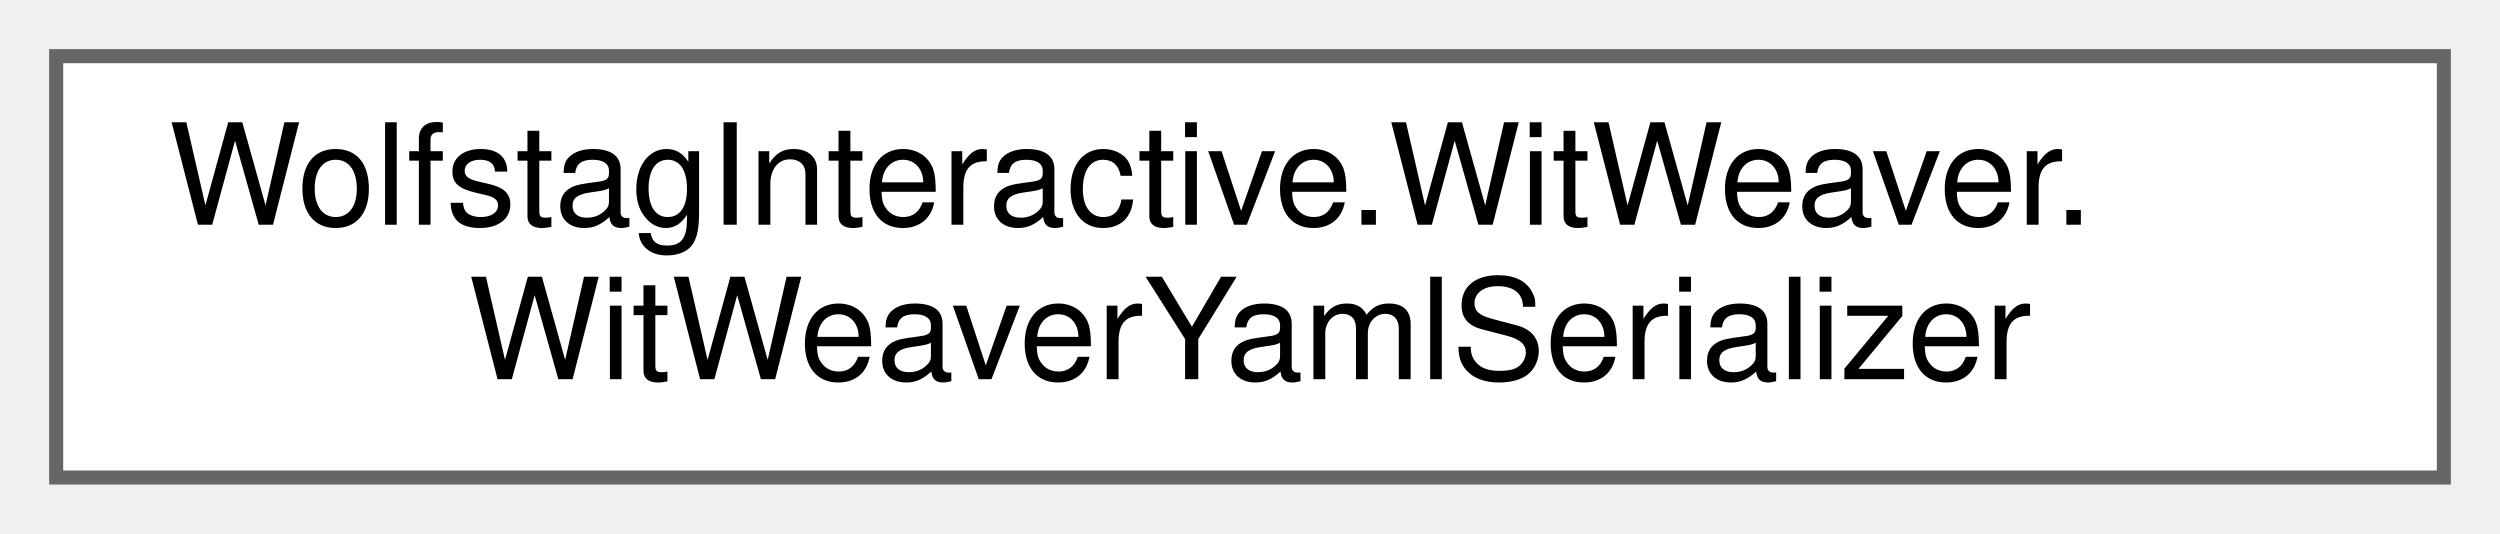
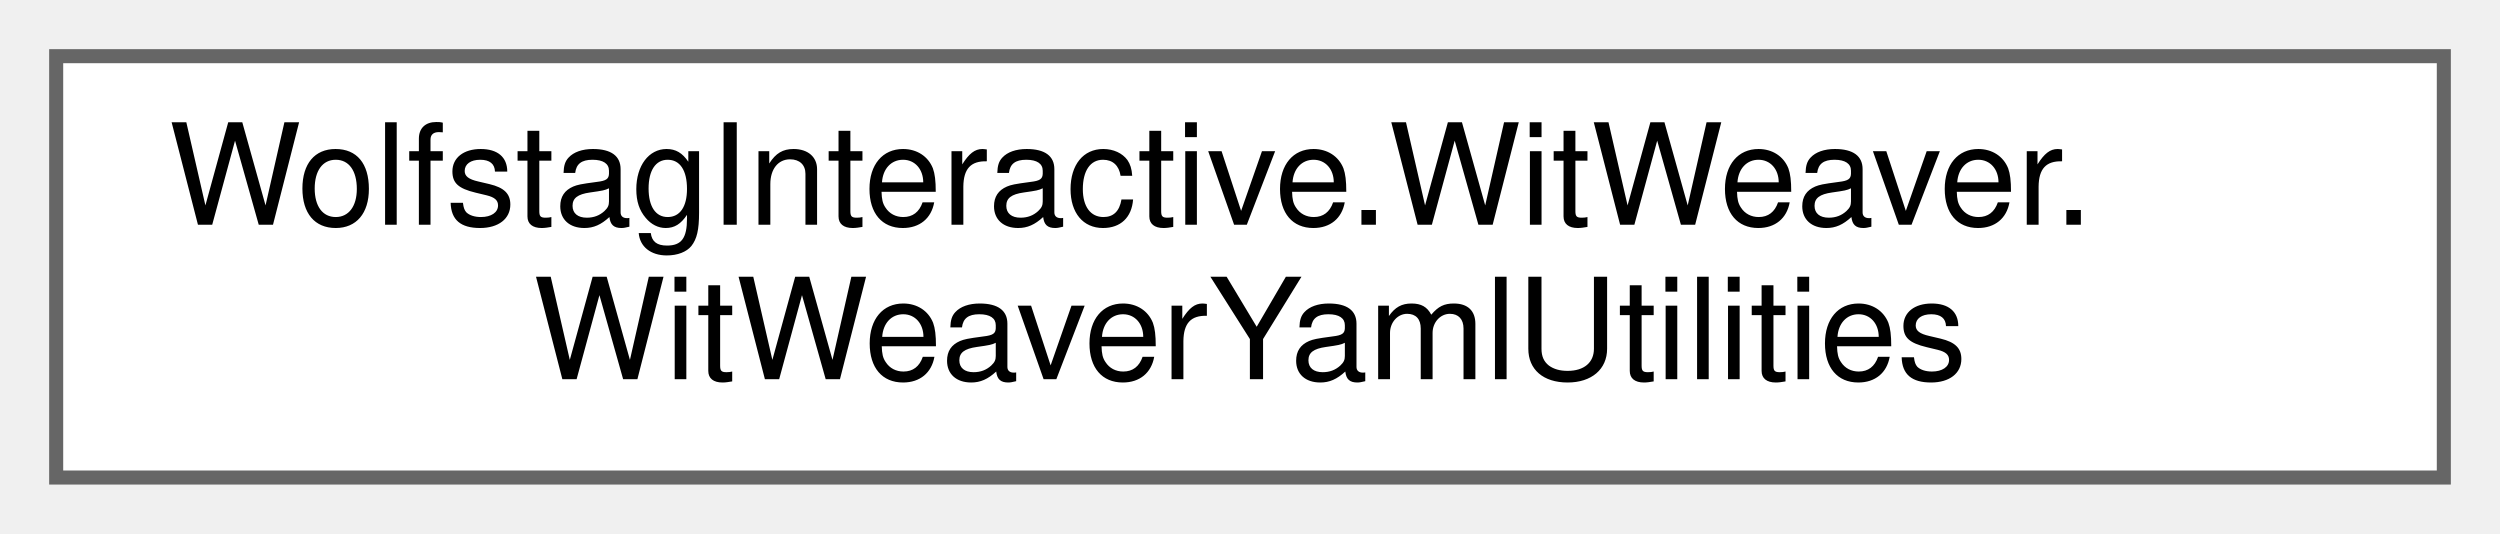
<svg xmlns="http://www.w3.org/2000/svg" xmlns:xlink="http://www.w3.org/1999/xlink" width="178pt" height="38pt" viewBox="0.00 0.00 178.00 38.00">
  <g id="graph0" class="graph" transform="scale(1 1) rotate(0) translate(4 34)">
    <g id="Node000000" class="node">
      <g id="a_Node000000">
-         <a xlink:href="classWolfstagInteractive_1_1WitWeaver_1_1WitWeaverYamlSerializer.html" target="_top" xlink:title=" ">
+         <a xlink:href="classWolfstagInteractive_1_1WitWeaver_1_1WitWeaverYamlUtilities.html" target="_top" xlink:title=" ">
          <polygon fill="white" stroke="#666666" points="170,-30 0,-30 0,0 170,0 170,-30" />
          <text text-anchor="start" x="8" y="-18" font-family="Helvetica,sans-Serif" font-size="10.00">WolfstagInteractive.WitWeaver.</text>
-           <text text-anchor="middle" x="85" y="-7" font-family="Helvetica,sans-Serif" font-size="10.00">WitWeaverYamlSerializer</text>
+           <text text-anchor="middle" x="85" y="-7" font-family="Helvetica,sans-Serif" font-size="10.00">WitWeaverYamlUtilities</text>
        </a>
      </g>
    </g>
  </g>
</svg>
